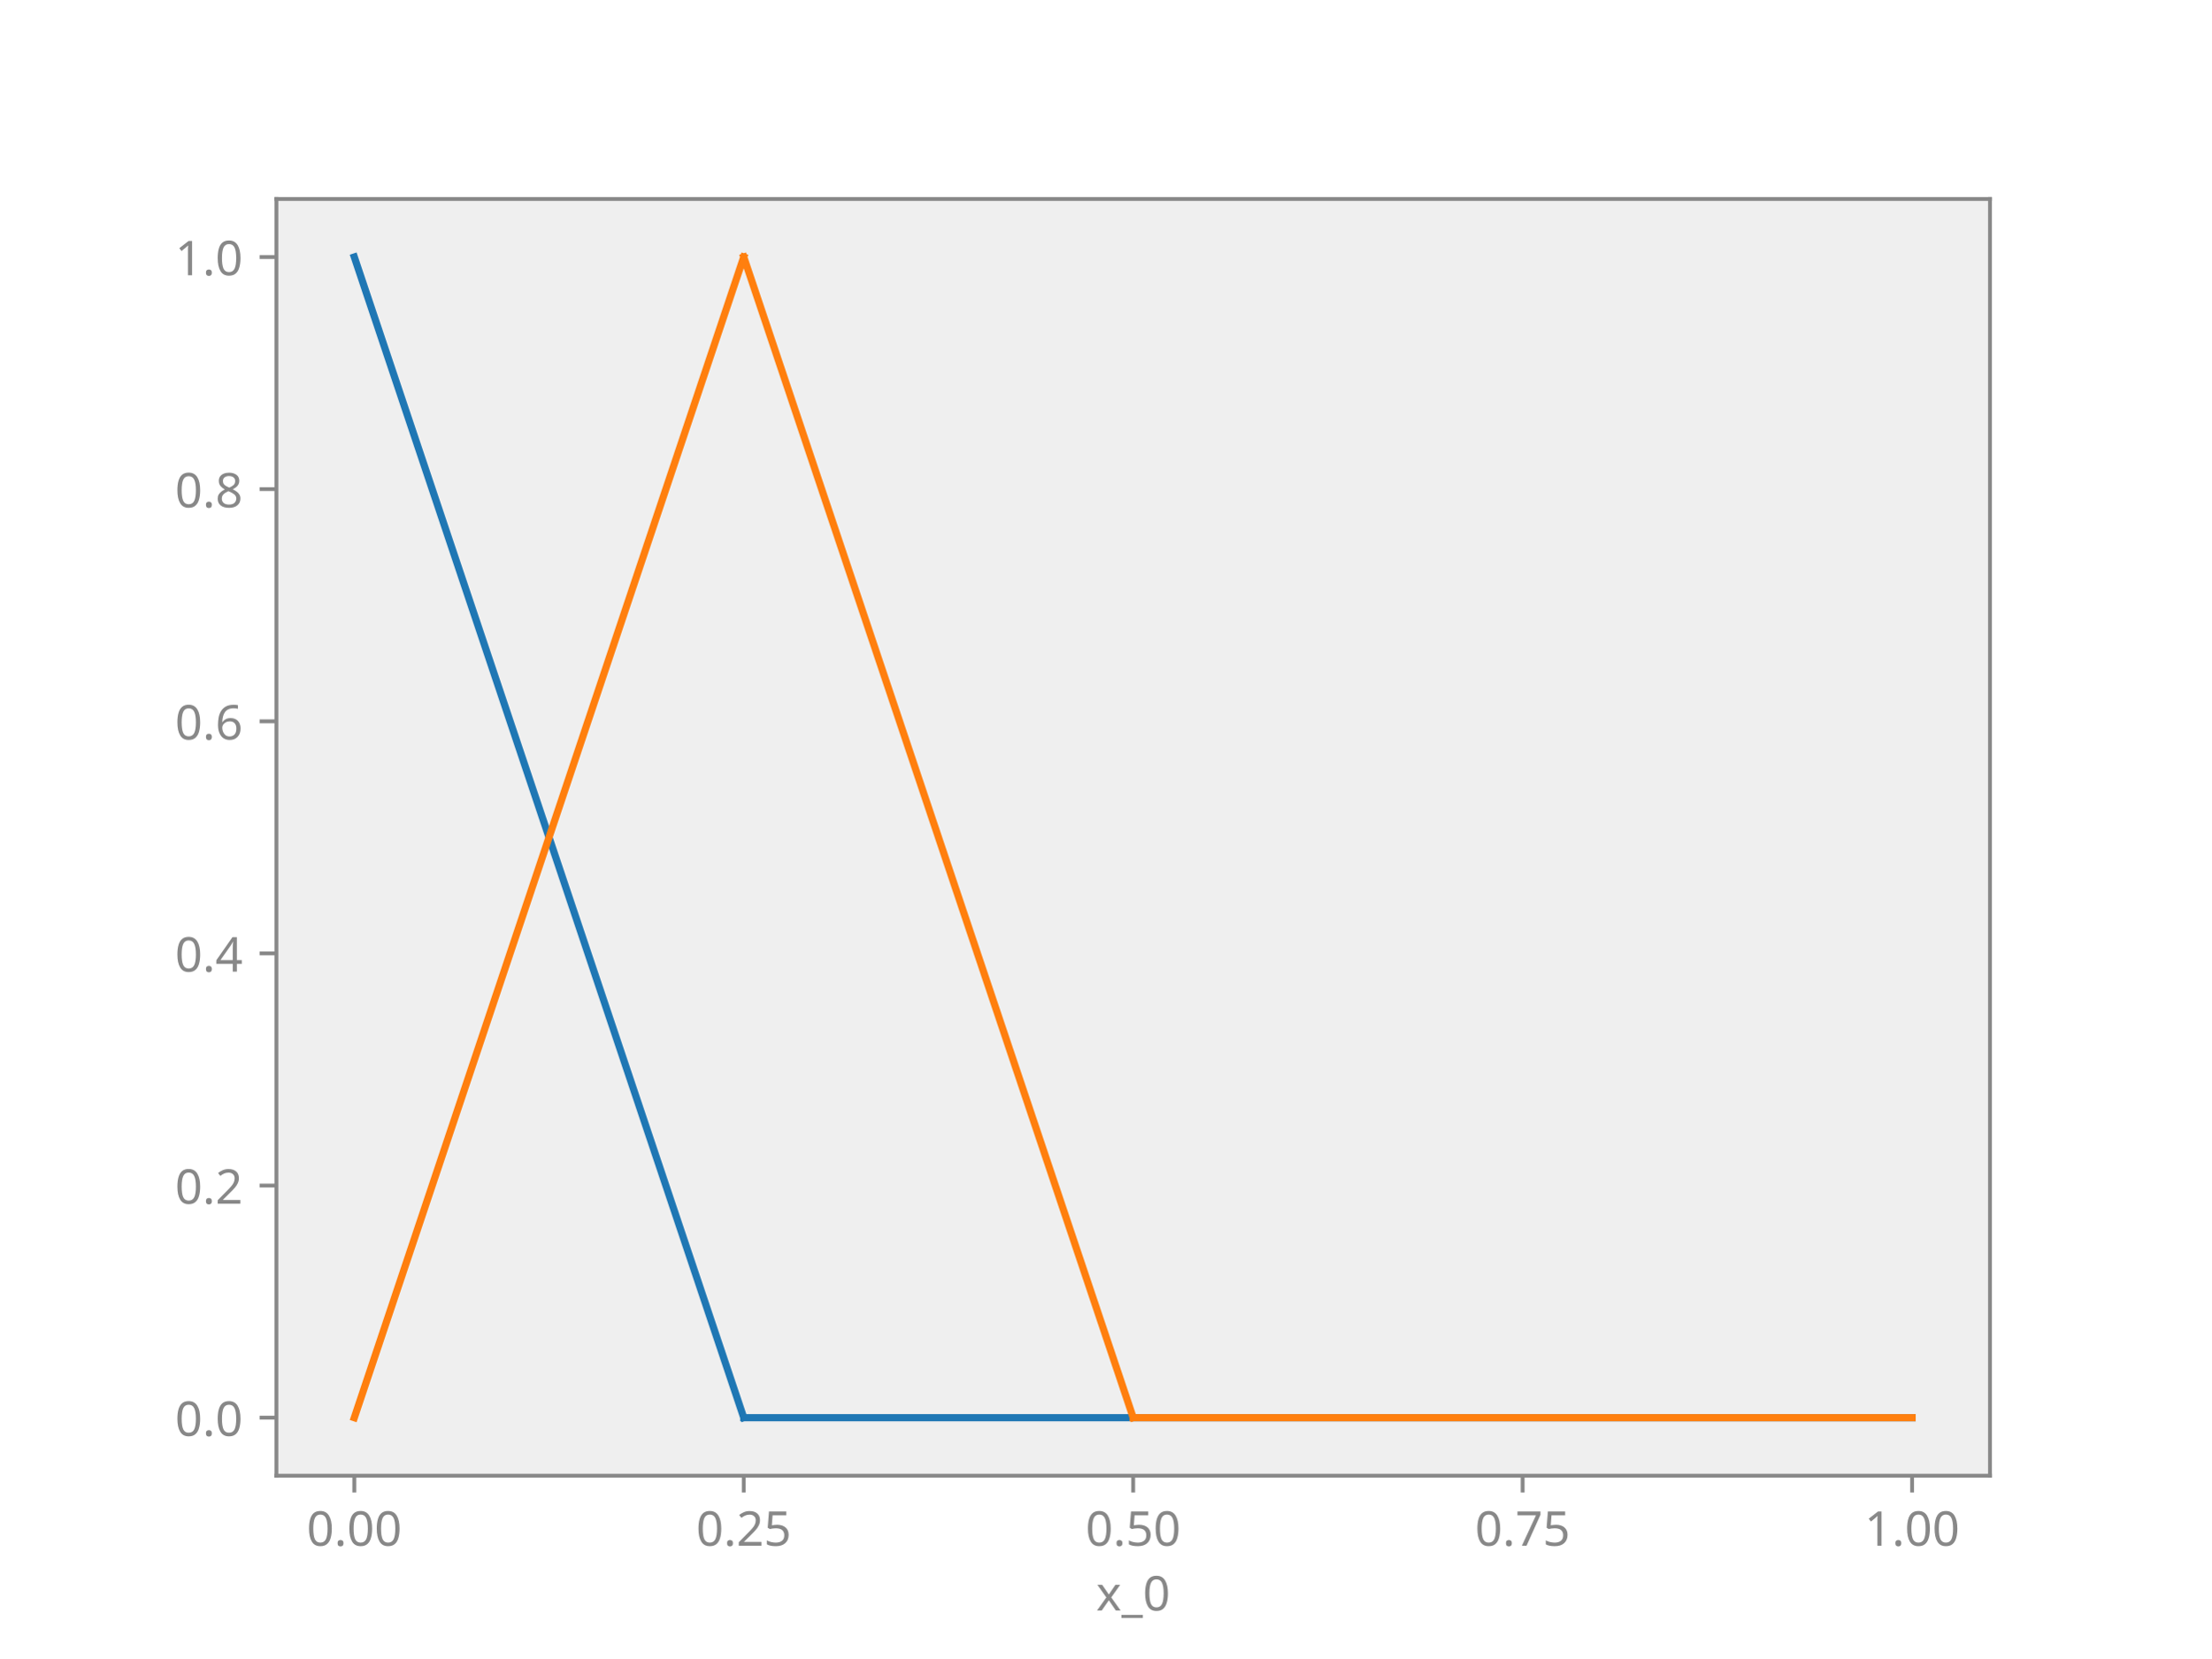
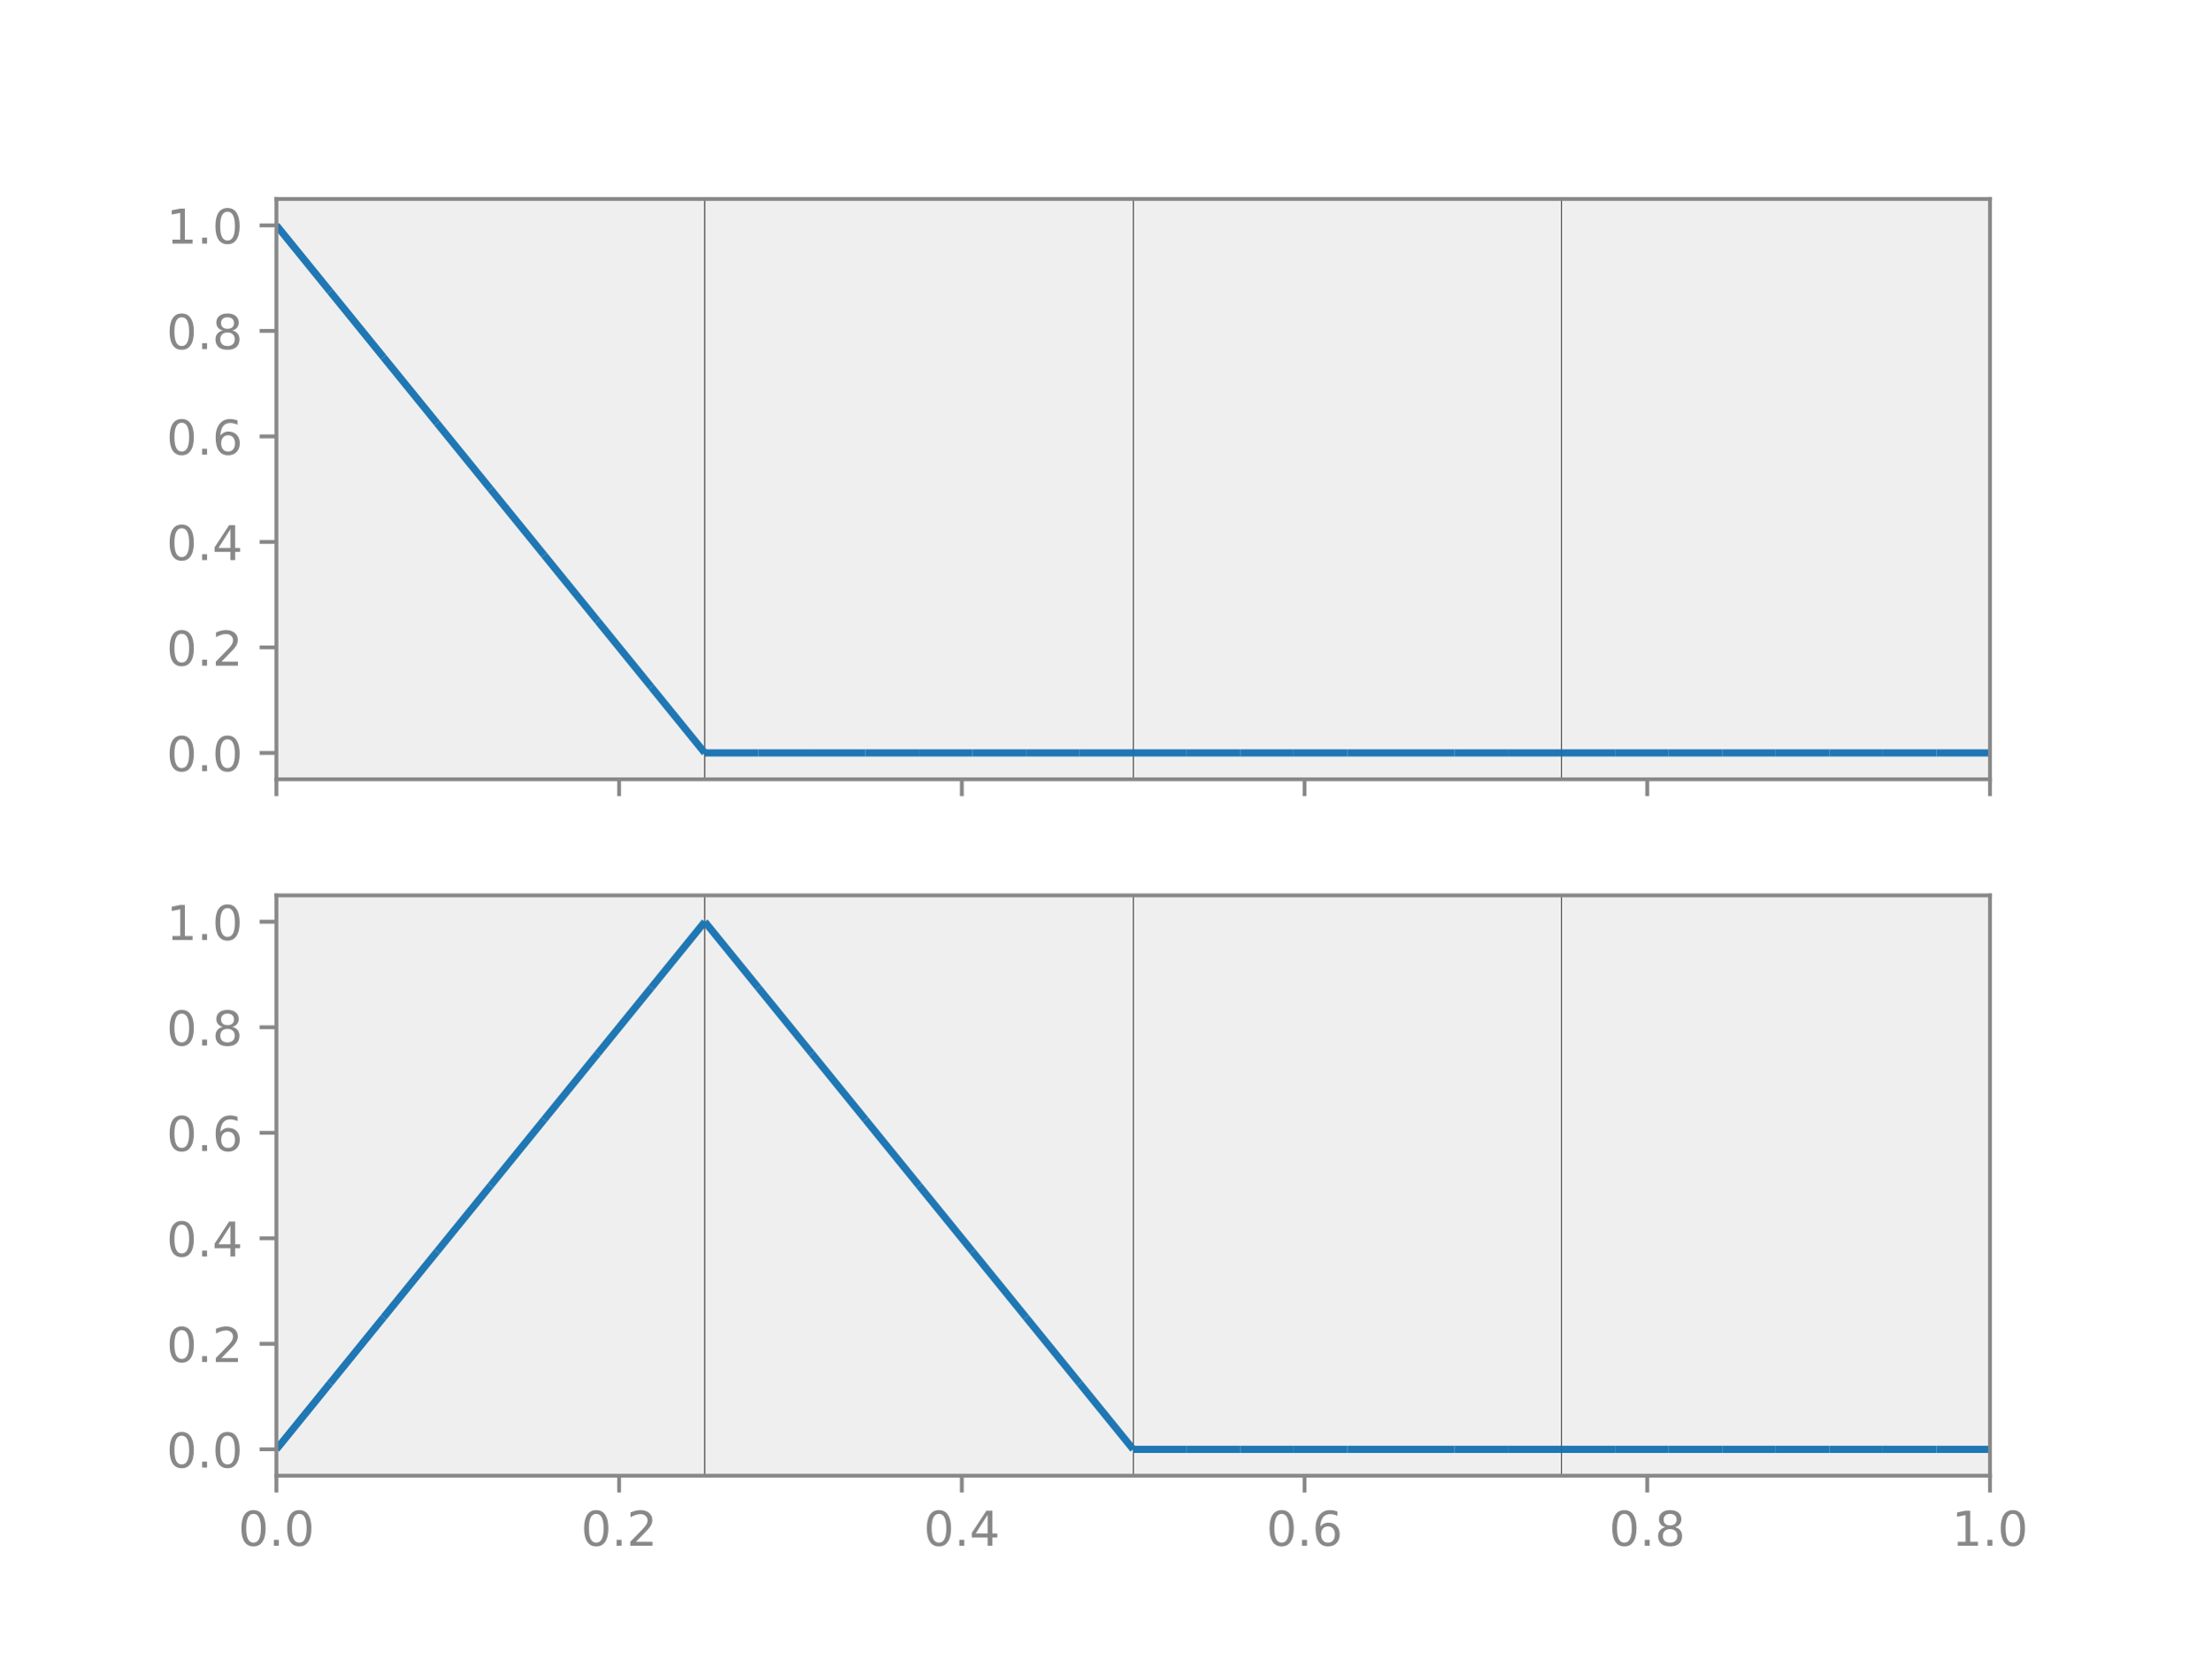
<svg xmlns="http://www.w3.org/2000/svg" xmlns:xlink="http://www.w3.org/1999/xlink" width="460.8pt" height="345.6pt" viewBox="0 0 460.8 345.6" version="1.1">
  <defs>
    <style type="text/css">*{stroke-linejoin: round; stroke-linecap: butt}</style>
  </defs>
  <g id="figure_1">
    <g id="patch_1">
      <path d="M 0 345.6  L 460.8 345.6  L 460.8 0  L 0 0  L 0 345.6  z " style="fill: none" />
    </g>
    <g id="axes_1">
      <g id="patch_2">
-         <path d="M 57.6 307.584  L 414.72 307.584  L 414.72 41.472  L 57.6 41.472  z " style="fill: #888888; fill-opacity: 0.133" />
+         <path d="M 57.6 162.432  L 414.72 162.432  L 414.72 41.472  L 57.6 41.472  z " style="fill: #888888; fill-opacity: 0.133" />
      </g>
      <g id="matplotlib.axis_1">
        <g id="xtick_1">
          <g id="line2d_1">
            <defs>
              <path id="mf1f902f02e" d="M 0 0  L 0 3.5  " style="stroke: #888888; stroke-width: 0.8" />
            </defs>
            <g>
-               <use xlink:href="#mf1f902f02e" x="73.833" y="307.584" style="fill: #888888; stroke: #888888; stroke-width: 0.8" />
-             </g>
-           </g>
-           <g id="text_1">
-             <text style="fill: #888888; font: 10px 'sans-serif'; text-anchor: middle" x="73.833" y="322.182" transform="rotate(-0, 73.83273, 322.1824)">0.00</text>
+               <use xlink:href="#mf1f902f02e" x="57.6" y="162.432" style="fill: #888888; stroke: #888888; stroke-width: 0.8" />
+             </g>
          </g>
        </g>
        <g id="xtick_2">
          <g id="line2d_2">
            <g>
-               <use xlink:href="#mf1f902f02e" x="154.996" y="307.584" style="fill: #888888; stroke: #888888; stroke-width: 0.8" />
-             </g>
-           </g>
-           <g id="text_2">
-             <text style="fill: #888888; font: 10px 'sans-serif'; text-anchor: middle" x="154.996" y="322.182" transform="rotate(-0, 154.9964, 322.1824)">0.25</text>
+               <use xlink:href="#mf1f902f02e" x="129.024" y="162.432" style="fill: #888888; stroke: #888888; stroke-width: 0.8" />
+             </g>
          </g>
        </g>
        <g id="xtick_3">
          <g id="line2d_3">
            <g>
-               <use xlink:href="#mf1f902f02e" x="236.16" y="307.584" style="fill: #888888; stroke: #888888; stroke-width: 0.8" />
-             </g>
-           </g>
-           <g id="text_3">
-             <text style="fill: #888888; font: 10px 'sans-serif'; text-anchor: middle" x="236.16" y="322.182" transform="rotate(-0, 236.16, 322.1824)">0.50</text>
+               <use xlink:href="#mf1f902f02e" x="200.448" y="162.432" style="fill: #888888; stroke: #888888; stroke-width: 0.8" />
+             </g>
          </g>
        </g>
        <g id="xtick_4">
          <g id="line2d_4">
            <g>
-               <use xlink:href="#mf1f902f02e" x="317.324" y="307.584" style="fill: #888888; stroke: #888888; stroke-width: 0.8" />
-             </g>
-           </g>
-           <g id="text_4">
-             <text style="fill: #888888; font: 10px 'sans-serif'; text-anchor: middle" x="317.324" y="322.182" transform="rotate(-0, 317.3236, 322.1824)">0.75</text>
+               <use xlink:href="#mf1f902f02e" x="271.872" y="162.432" style="fill: #888888; stroke: #888888; stroke-width: 0.8" />
+             </g>
          </g>
        </g>
        <g id="xtick_5">
          <g id="line2d_5">
            <g>
-               <use xlink:href="#mf1f902f02e" x="398.487" y="307.584" style="fill: #888888; stroke: #888888; stroke-width: 0.8" />
-             </g>
-           </g>
-           <g id="text_5">
-             <text style="fill: #888888; font: 10px 'sans-serif'; text-anchor: middle" x="398.487" y="322.182" transform="rotate(-0, 398.4873, 322.1824)">1.00</text>
-           </g>
-         </g>
-         <g id="text_6">
-           <text style="fill: #888888; font: 10px 'sans-serif'; text-anchor: middle" x="236.16" y="335.684" transform="rotate(-0, 236.16, 335.684)">x_0</text>
+               <use xlink:href="#mf1f902f02e" x="343.296" y="162.432" style="fill: #888888; stroke: #888888; stroke-width: 0.8" />
+             </g>
+           </g>
+         </g>
+         <g id="xtick_6">
+           <g id="line2d_6">
+             <g>
+               <use xlink:href="#mf1f902f02e" x="414.72" y="162.432" style="fill: #888888; stroke: #888888; stroke-width: 0.8" />
+             </g>
+           </g>
        </g>
      </g>
      <g id="matplotlib.axis_2">
        <g id="ytick_1">
-           <g id="line2d_6">
+           <g id="line2d_7">
            <defs>
              <path id="m9b85410f47" d="M 0 0  L -3.5 0  " style="stroke: #888888; stroke-width: 0.8" />
            </defs>
            <g>
-               <use xlink:href="#m9b85410f47" x="57.6" y="295.488" style="fill: #888888; stroke: #888888; stroke-width: 0.8" />
-             </g>
-           </g>
-           <g id="text_7">
-             <text style="fill: #888888; font: 10px 'sans-serif'; text-anchor: end" x="50.6" y="299.287" transform="rotate(-0, 50.6, 299.2872)">0.0</text>
+               <use xlink:href="#m9b85410f47" x="57.6" y="156.934" style="fill: #888888; stroke: #888888; stroke-width: 0.8" />
+             </g>
+           </g>
+           <g id="text_1">
+             <text style="fill: #888888; font: 10px 'DejaVu Sans', 'Bitstream Vera Sans', 'Computer Modern Sans Serif', 'Lucida Grande', 'Verdana', 'Geneva', 'Lucid', 'Arial', 'Helvetica', 'Avant Garde', sans-serif; text-anchor: end" x="50.6" y="160.733" transform="rotate(-0 50.6 160.733)">0.0</text>
          </g>
        </g>
        <g id="ytick_2">
-           <g id="line2d_7">
-             <g>
-               <use xlink:href="#m9b85410f47" x="57.6" y="247.104" style="fill: #888888; stroke: #888888; stroke-width: 0.8" />
-             </g>
-           </g>
-           <g id="text_8">
-             <text style="fill: #888888; font: 10px 'sans-serif'; text-anchor: end" x="50.6" y="250.903" transform="rotate(-0, 50.6, 250.9032)">0.2</text>
+           <g id="line2d_8">
+             <g>
+               <use xlink:href="#m9b85410f47" x="57.6" y="134.941" style="fill: #888888; stroke: #888888; stroke-width: 0.8" />
+             </g>
+           </g>
+           <g id="text_2">
+             <text style="fill: #888888; font: 10px 'DejaVu Sans', 'Bitstream Vera Sans', 'Computer Modern Sans Serif', 'Lucida Grande', 'Verdana', 'Geneva', 'Lucid', 'Arial', 'Helvetica', 'Avant Garde', sans-serif; text-anchor: end" x="50.6" y="138.74" transform="rotate(-0 50.6 138.7403)">0.2</text>
          </g>
        </g>
        <g id="ytick_3">
-           <g id="line2d_8">
-             <g>
-               <use xlink:href="#m9b85410f47" x="57.6" y="198.72" style="fill: #888888; stroke: #888888; stroke-width: 0.8" />
-             </g>
-           </g>
-           <g id="text_9">
-             <text style="fill: #888888; font: 10px 'sans-serif'; text-anchor: end" x="50.6" y="202.519" transform="rotate(-0, 50.6, 202.5192)">0.4</text>
+           <g id="line2d_9">
+             <g>
+               <use xlink:href="#m9b85410f47" x="57.6" y="112.948" style="fill: #888888; stroke: #888888; stroke-width: 0.8" />
+             </g>
+           </g>
+           <g id="text_3">
+             <text style="fill: #888888; font: 10px 'DejaVu Sans', 'Bitstream Vera Sans', 'Computer Modern Sans Serif', 'Lucida Grande', 'Verdana', 'Geneva', 'Lucid', 'Arial', 'Helvetica', 'Avant Garde', sans-serif; text-anchor: end" x="50.6" y="116.748" transform="rotate(-0 50.6 116.7476)">0.4</text>
          </g>
        </g>
        <g id="ytick_4">
-           <g id="line2d_9">
-             <g>
-               <use xlink:href="#m9b85410f47" x="57.6" y="150.336" style="fill: #888888; stroke: #888888; stroke-width: 0.8" />
-             </g>
-           </g>
-           <g id="text_10">
-             <text style="fill: #888888; font: 10px 'sans-serif'; text-anchor: end" x="50.6" y="154.135" transform="rotate(-0, 50.6, 154.1352)">0.6</text>
+           <g id="line2d_10">
+             <g>
+               <use xlink:href="#m9b85410f47" x="57.6" y="90.956" style="fill: #888888; stroke: #888888; stroke-width: 0.8" />
+             </g>
+           </g>
+           <g id="text_4">
+             <text style="fill: #888888; font: 10px 'DejaVu Sans', 'Bitstream Vera Sans', 'Computer Modern Sans Serif', 'Lucida Grande', 'Verdana', 'Geneva', 'Lucid', 'Arial', 'Helvetica', 'Avant Garde', sans-serif; text-anchor: end" x="50.6" y="94.755" transform="rotate(-0 50.6 94.75486)">0.6</text>
          </g>
        </g>
        <g id="ytick_5">
-           <g id="line2d_10">
-             <g>
-               <use xlink:href="#m9b85410f47" x="57.6" y="101.952" style="fill: #888888; stroke: #888888; stroke-width: 0.8" />
-             </g>
-           </g>
-           <g id="text_11">
-             <text style="fill: #888888; font: 10px 'sans-serif'; text-anchor: end" x="50.6" y="105.751" transform="rotate(-0, 50.6, 105.7512)">0.8</text>
+           <g id="line2d_11">
+             <g>
+               <use xlink:href="#m9b85410f47" x="57.6" y="68.963" style="fill: #888888; stroke: #888888; stroke-width: 0.8" />
+             </g>
+           </g>
+           <g id="text_5">
+             <text style="fill: #888888; font: 10px 'DejaVu Sans', 'Bitstream Vera Sans', 'Computer Modern Sans Serif', 'Lucida Grande', 'Verdana', 'Geneva', 'Lucid', 'Arial', 'Helvetica', 'Avant Garde', sans-serif; text-anchor: end" x="50.6" y="72.762" transform="rotate(-0 50.6 72.76213)">0.8</text>
          </g>
        </g>
        <g id="ytick_6">
-           <g id="line2d_11">
-             <g>
-               <use xlink:href="#m9b85410f47" x="57.6" y="53.568" style="fill: #888888; stroke: #888888; stroke-width: 0.8" />
-             </g>
-           </g>
-           <g id="text_12">
-             <text style="fill: #888888; font: 10px 'sans-serif'; text-anchor: end" x="50.6" y="57.367" transform="rotate(-0, 50.6, 57.36722)">1.0</text>
-           </g>
-         </g>
-       </g>
-       <g id="line2d_12">
-         <path d="M 73.833 53.568  L 76.451 61.372  M 76.451 61.372  L 79.069 69.176  M 79.069 69.176  L 81.687 76.98  M 81.687 76.98  L 84.305 84.783  M 84.305 84.783  L 86.924 92.587  M 86.924 92.587  L 89.542 100.391  M 89.542 100.391  L 92.16 108.195  M 92.16 108.195  L 94.778 115.999  M 94.778 115.999  L 97.396 123.803  M 97.396 123.803  L 100.015 131.607  M 100.015 131.607  L 102.633 139.411  M 102.633 139.411  L 105.251 147.214  M 105.251 147.214  L 107.869 155.018  M 107.869 155.018  L 110.487 162.822  M 110.487 162.822  L 113.105 170.626  M 113.105 170.626  L 115.724 178.43  M 115.724 178.43  L 118.342 186.234  M 118.342 186.234  L 120.96 194.038  M 120.96 194.038  L 123.578 201.842  M 123.578 201.842  L 126.196 209.645  M 126.196 209.645  L 128.815 217.449  M 128.815 217.449  L 131.433 225.253  M 131.433 225.253  L 134.051 233.057  M 134.051 233.057  L 136.669 240.861  M 136.669 240.861  L 139.287 248.665  M 139.287 248.665  L 141.905 256.469  M 141.905 256.469  L 144.524 264.273  M 144.524 264.273  L 147.142 272.076  M 147.142 272.076  L 149.76 279.88  M 149.76 279.88  L 152.378 287.684  M 152.378 287.684  L 154.996 295.488  M 154.996 295.488  L 157.615 295.488  M 157.615 295.488  L 160.233 295.488  M 160.233 295.488  L 162.851 295.488  M 162.851 295.488  L 165.469 295.488  M 165.469 295.488  L 168.087 295.488  M 168.087 295.488  L 170.705 295.488  M 170.705 295.488  L 173.324 295.488  M 173.324 295.488  L 175.942 295.488  M 175.942 295.488  L 178.56 295.488  M 178.56 295.488  L 181.178 295.488  M 181.178 295.488  L 183.796 295.488  M 183.796 295.488  L 186.415 295.488  M 186.415 295.488  L 189.033 295.488  M 189.033 295.488  L 191.651 295.488  M 191.651 295.488  L 194.269 295.488  M 194.269 295.488  L 196.887 295.488  M 196.887 295.488  L 199.505 295.488  M 199.505 295.488  L 202.124 295.488  M 202.124 295.488  L 204.742 295.488  M 204.742 295.488  L 207.36 295.488  M 207.36 295.488  L 209.978 295.488  M 209.978 295.488  L 212.596 295.488  M 212.596 295.488  L 215.215 295.488  M 215.215 295.488  L 217.833 295.488  M 217.833 295.488  L 220.451 295.488  M 220.451 295.488  L 223.069 295.488  M 223.069 295.488  L 225.687 295.488  M 225.687 295.488  L 228.305 295.488  M 228.305 295.488  L 230.924 295.488  M 230.924 295.488  L 233.542 295.488  M 233.542 295.488  L 236.16 295.488  M 236.16 295.488  L 238.778 295.488  M 238.778 295.488  L 241.396 295.488  M 241.396 295.488  L 244.015 295.488  M 244.015 295.488  L 246.633 295.488  M 246.633 295.488  L 249.251 295.488  M 249.251 295.488  L 251.869 295.488  M 251.869 295.488  L 254.487 295.488  M 254.487 295.488  L 257.105 295.488  M 257.105 295.488  L 259.724 295.488  M 259.724 295.488  L 262.342 295.488  M 262.342 295.488  L 264.96 295.488  M 264.96 295.488  L 267.578 295.488  M 267.578 295.488  L 270.196 295.488  M 270.196 295.488  L 272.815 295.488  M 272.815 295.488  L 275.433 295.488  M 275.433 295.488  L 278.051 295.488  M 278.051 295.488  L 280.669 295.488  M 280.669 295.488  L 283.287 295.488  M 283.287 295.488  L 285.905 295.488  M 285.905 295.488  L 288.524 295.488  M 288.524 295.488  L 291.142 295.488  M 291.142 295.488  L 293.76 295.488  M 293.76 295.488  L 296.378 295.488  M 296.378 295.488  L 298.996 295.488  M 298.996 295.488  L 301.615 295.488  M 301.615 295.488  L 304.233 295.488  M 304.233 295.488  L 306.851 295.488  M 306.851 295.488  L 309.469 295.488  M 309.469 295.488  L 312.087 295.488  M 312.087 295.488  L 314.705 295.488  M 314.705 295.488  L 317.324 295.488  M 317.324 295.488  L 319.942 295.488  M 319.942 295.488  L 322.56 295.488  M 322.56 295.488  L 325.178 295.488  M 325.178 295.488  L 327.796 295.488  M 327.796 295.488  L 330.415 295.488  M 330.415 295.488  L 333.033 295.488  M 333.033 295.488  L 335.651 295.488  M 335.651 295.488  L 338.269 295.488  M 338.269 295.488  L 340.887 295.488  M 340.887 295.488  L 343.505 295.488  M 343.505 295.488  L 346.124 295.488  M 346.124 295.488  L 348.742 295.488  M 348.742 295.488  L 351.36 295.488  M 351.36 295.488  L 353.978 295.488  M 353.978 295.488  L 356.596 295.488  M 356.596 295.488  L 359.215 295.488  M 359.215 295.488  L 361.833 295.488  M 361.833 295.488  L 364.451 295.488  M 364.451 295.488  L 367.069 295.488  M 367.069 295.488  L 369.687 295.488  M 369.687 295.488  L 372.305 295.488  M 372.305 295.488  L 374.924 295.488  M 374.924 295.488  L 377.542 295.488  M 377.542 295.488  L 380.16 295.488  M 380.16 295.488  L 382.778 295.488  M 382.778 295.488  L 385.396 295.488  M 385.396 295.488  L 388.015 295.488  M 388.015 295.488  L 390.633 295.488  M 390.633 295.488  L 393.251 295.488  M 393.251 295.488  L 395.869 295.488  M 395.869 295.488  L 398.487 295.488  L 398.487 295.488  " clip-path="url(#pf505eaf84c)" style="fill: none; stroke: #1f77b4; stroke-width: 1.5; stroke-linecap: square" />
+           <g id="line2d_12">
+             <g>
+               <use xlink:href="#m9b85410f47" x="57.6" y="46.97" style="fill: #888888; stroke: #888888; stroke-width: 0.8" />
+             </g>
+           </g>
+           <g id="text_6">
+             <text style="fill: #888888; font: 10px 'DejaVu Sans', 'Bitstream Vera Sans', 'Computer Modern Sans Serif', 'Lucida Grande', 'Verdana', 'Geneva', 'Lucid', 'Arial', 'Helvetica', 'Avant Garde', sans-serif; text-anchor: end" x="50.6" y="50.769" transform="rotate(-0 50.6 50.7694)">1.0</text>
+           </g>
+         </g>
      </g>
      <g id="line2d_13">
-         <path d="M 73.833 295.488  L 76.451 287.684  M 76.451 287.684  L 79.069 279.88  M 79.069 279.88  L 81.687 272.076  M 81.687 272.076  L 84.305 264.273  M 84.305 264.273  L 86.924 256.469  M 86.924 256.469  L 89.542 248.665  M 89.542 248.665  L 92.16 240.861  M 92.16 240.861  L 94.778 233.057  M 94.778 233.057  L 97.396 225.253  M 97.396 225.253  L 100.015 217.449  M 100.015 217.449  L 102.633 209.645  M 102.633 209.645  L 105.251 201.842  M 105.251 201.842  L 107.869 194.038  M 107.869 194.038  L 110.487 186.234  M 110.487 186.234  L 113.105 178.43  M 113.105 178.43  L 115.724 170.626  M 115.724 170.626  L 118.342 162.822  M 118.342 162.822  L 120.96 155.018  M 120.96 155.018  L 123.578 147.214  M 123.578 147.214  L 126.196 139.411  M 126.196 139.411  L 128.815 131.607  M 128.815 131.607  L 131.433 123.803  M 131.433 123.803  L 134.051 115.999  M 134.051 115.999  L 136.669 108.195  M 136.669 108.195  L 139.287 100.391  M 139.287 100.391  L 141.905 92.587  M 141.905 92.587  L 144.524 84.783  M 144.524 84.783  L 147.142 76.98  M 147.142 76.98  L 149.76 69.176  M 149.76 69.176  L 152.378 61.372  M 152.378 61.372  L 154.996 53.568  M 154.996 53.568  L 157.615 61.372  M 157.615 61.372  L 160.233 69.176  M 160.233 69.176  L 162.851 76.98  M 162.851 76.98  L 165.469 84.783  M 165.469 84.783  L 168.087 92.587  M 168.087 92.587  L 170.705 100.391  M 170.705 100.391  L 173.324 108.195  M 173.324 108.195  L 175.942 115.999  M 175.942 115.999  L 178.56 123.803  M 178.56 123.803  L 181.178 131.607  M 181.178 131.607  L 183.796 139.411  M 183.796 139.411  L 186.415 147.214  M 186.415 147.214  L 189.033 155.018  M 189.033 155.018  L 191.651 162.822  M 191.651 162.822  L 194.269 170.626  M 194.269 170.626  L 196.887 178.43  M 196.887 178.43  L 199.505 186.234  M 199.505 186.234  L 202.124 194.038  M 202.124 194.038  L 204.742 201.842  M 204.742 201.842  L 207.36 209.645  M 207.36 209.645  L 209.978 217.449  M 209.978 217.449  L 212.596 225.253  M 212.596 225.253  L 215.215 233.057  M 215.215 233.057  L 217.833 240.861  M 217.833 240.861  L 220.451 248.665  M 220.451 248.665  L 223.069 256.469  M 223.069 256.469  L 225.687 264.273  M 225.687 264.273  L 228.305 272.076  M 228.305 272.076  L 230.924 279.88  M 230.924 279.88  L 233.542 287.684  M 233.542 287.684  L 236.16 295.488  M 236.16 295.488  L 238.778 295.488  M 238.778 295.488  L 241.396 295.488  M 241.396 295.488  L 244.015 295.488  M 244.015 295.488  L 246.633 295.488  M 246.633 295.488  L 249.251 295.488  M 249.251 295.488  L 251.869 295.488  M 251.869 295.488  L 254.487 295.488  M 254.487 295.488  L 257.105 295.488  M 257.105 295.488  L 259.724 295.488  M 259.724 295.488  L 262.342 295.488  M 262.342 295.488  L 264.96 295.488  M 264.96 295.488  L 267.578 295.488  M 267.578 295.488  L 270.196 295.488  M 270.196 295.488  L 272.815 295.488  M 272.815 295.488  L 275.433 295.488  M 275.433 295.488  L 278.051 295.488  M 278.051 295.488  L 280.669 295.488  M 280.669 295.488  L 283.287 295.488  M 283.287 295.488  L 285.905 295.488  M 285.905 295.488  L 288.524 295.488  M 288.524 295.488  L 291.142 295.488  M 291.142 295.488  L 293.76 295.488  M 293.76 295.488  L 296.378 295.488  M 296.378 295.488  L 298.996 295.488  M 298.996 295.488  L 301.615 295.488  M 301.615 295.488  L 304.233 295.488  M 304.233 295.488  L 306.851 295.488  M 306.851 295.488  L 309.469 295.488  M 309.469 295.488  L 312.087 295.488  M 312.087 295.488  L 314.705 295.488  M 314.705 295.488  L 317.324 295.488  M 317.324 295.488  L 319.942 295.488  M 319.942 295.488  L 322.56 295.488  M 322.56 295.488  L 325.178 295.488  M 325.178 295.488  L 327.796 295.488  M 327.796 295.488  L 330.415 295.488  M 330.415 295.488  L 333.033 295.488  M 333.033 295.488  L 335.651 295.488  M 335.651 295.488  L 338.269 295.488  M 338.269 295.488  L 340.887 295.488  M 340.887 295.488  L 343.505 295.488  M 343.505 295.488  L 346.124 295.488  M 346.124 295.488  L 348.742 295.488  M 348.742 295.488  L 351.36 295.488  M 351.36 295.488  L 353.978 295.488  M 353.978 295.488  L 356.596 295.488  M 356.596 295.488  L 359.215 295.488  M 359.215 295.488  L 361.833 295.488  M 361.833 295.488  L 364.451 295.488  M 364.451 295.488  L 367.069 295.488  M 367.069 295.488  L 369.687 295.488  M 369.687 295.488  L 372.305 295.488  M 372.305 295.488  L 374.924 295.488  M 374.924 295.488  L 377.542 295.488  M 377.542 295.488  L 380.16 295.488  M 380.16 295.488  L 382.778 295.488  M 382.778 295.488  L 385.396 295.488  M 385.396 295.488  L 388.015 295.488  M 388.015 295.488  L 390.633 295.488  M 390.633 295.488  L 393.251 295.488  M 393.251 295.488  L 395.869 295.488  M 395.869 295.488  L 398.487 295.488  L 398.487 295.488  " clip-path="url(#pf505eaf84c)" style="fill: none; stroke: #ff7f0e; stroke-width: 1.5; stroke-linecap: square" />
+         <path d="M 57.6 162.432  L 57.6 41.472  " clip-path="url(#p6c00130916)" style="fill: none; stroke: #000000; stroke-width: 0.1; stroke-linecap: square" />
+       </g>
+       <g id="line2d_14">
+         <path d="M 146.88 162.432  L 146.88 41.472  " clip-path="url(#p6c00130916)" style="fill: none; stroke: #000000; stroke-width: 0.1; stroke-linecap: square" />
+       </g>
+       <g id="line2d_15">
+         <path d="M 146.88 162.432  L 146.88 41.472  " clip-path="url(#p6c00130916)" style="fill: none; stroke: #000000; stroke-width: 0.1; stroke-linecap: square" />
+       </g>
+       <g id="line2d_16">
+         <path d="M 236.16 162.432  L 236.16 41.472  " clip-path="url(#p6c00130916)" style="fill: none; stroke: #000000; stroke-width: 0.1; stroke-linecap: square" />
+       </g>
+       <g id="line2d_17">
+         <path d="M 236.16 162.432  L 236.16 41.472  " clip-path="url(#p6c00130916)" style="fill: none; stroke: #000000; stroke-width: 0.1; stroke-linecap: square" />
+       </g>
+       <g id="line2d_18">
+         <path d="M 325.44 162.432  L 325.44 41.472  " clip-path="url(#p6c00130916)" style="fill: none; stroke: #000000; stroke-width: 0.1; stroke-linecap: square" />
+       </g>
+       <g id="line2d_19">
+         <path d="M 325.44 162.432  L 325.44 41.472  " clip-path="url(#p6c00130916)" style="fill: none; stroke: #000000; stroke-width: 0.1; stroke-linecap: square" />
+       </g>
+       <g id="line2d_20">
+         <path d="M 414.72 162.432  L 414.72 41.472  " clip-path="url(#p6c00130916)" style="fill: none; stroke: #000000; stroke-width: 0.1; stroke-linecap: square" />
+       </g>
+       <g id="LineCollection_1">
+         <path d="M 57.6 46.97  L 68.76 60.716  " clip-path="url(#p6c00130916)" style="fill: none; stroke: #1f77b4; stroke-width: 1.5" />
+         <path d="M 68.76 60.716  L 79.92 74.461  " clip-path="url(#p6c00130916)" style="fill: none; stroke: #1f77b4; stroke-width: 1.5" />
+         <path d="M 79.92 74.461  L 91.08 88.207  " clip-path="url(#p6c00130916)" style="fill: none; stroke: #1f77b4; stroke-width: 1.5" />
+         <path d="M 91.08 88.207  L 102.24 101.952  " clip-path="url(#p6c00130916)" style="fill: none; stroke: #1f77b4; stroke-width: 1.5" />
+         <path d="M 102.24 101.952  L 113.4 115.697  " clip-path="url(#p6c00130916)" style="fill: none; stroke: #1f77b4; stroke-width: 1.5" />
+         <path d="M 113.4 115.697  L 124.56 129.443  " clip-path="url(#p6c00130916)" style="fill: none; stroke: #1f77b4; stroke-width: 1.5" />
+         <path d="M 124.56 129.443  L 135.72 143.188  " clip-path="url(#p6c00130916)" style="fill: none; stroke: #1f77b4; stroke-width: 1.5" />
+         <path d="M 135.72 143.188  L 146.88 156.934  " clip-path="url(#p6c00130916)" style="fill: none; stroke: #1f77b4; stroke-width: 1.5" />
+         <path d="M 146.88 156.934  L 158.04 156.934  " clip-path="url(#p6c00130916)" style="fill: none; stroke: #1f77b4; stroke-width: 1.5" />
+         <path d="M 158.04 156.934  L 169.2 156.934  " clip-path="url(#p6c00130916)" style="fill: none; stroke: #1f77b4; stroke-width: 1.5" />
+         <path d="M 169.2 156.934  L 180.36 156.934  " clip-path="url(#p6c00130916)" style="fill: none; stroke: #1f77b4; stroke-width: 1.5" />
+         <path d="M 180.36 156.934  L 191.52 156.934  " clip-path="url(#p6c00130916)" style="fill: none; stroke: #1f77b4; stroke-width: 1.5" />
+         <path d="M 191.52 156.934  L 202.68 156.934  " clip-path="url(#p6c00130916)" style="fill: none; stroke: #1f77b4; stroke-width: 1.5" />
+         <path d="M 202.68 156.934  L 213.84 156.934  " clip-path="url(#p6c00130916)" style="fill: none; stroke: #1f77b4; stroke-width: 1.5" />
+         <path d="M 213.84 156.934  L 225 156.934  " clip-path="url(#p6c00130916)" style="fill: none; stroke: #1f77b4; stroke-width: 1.5" />
+         <path d="M 225 156.934  L 236.16 156.934  " clip-path="url(#p6c00130916)" style="fill: none; stroke: #1f77b4; stroke-width: 1.5" />
+         <path d="M 236.16 156.934  L 247.32 156.934  " clip-path="url(#p6c00130916)" style="fill: none; stroke: #1f77b4; stroke-width: 1.5" />
+         <path d="M 247.32 156.934  L 258.48 156.934  " clip-path="url(#p6c00130916)" style="fill: none; stroke: #1f77b4; stroke-width: 1.5" />
+         <path d="M 258.48 156.934  L 269.64 156.934  " clip-path="url(#p6c00130916)" style="fill: none; stroke: #1f77b4; stroke-width: 1.5" />
+         <path d="M 269.64 156.934  L 280.8 156.934  " clip-path="url(#p6c00130916)" style="fill: none; stroke: #1f77b4; stroke-width: 1.5" />
+         <path d="M 280.8 156.934  L 291.96 156.934  " clip-path="url(#p6c00130916)" style="fill: none; stroke: #1f77b4; stroke-width: 1.5" />
+         <path d="M 291.96 156.934  L 303.12 156.934  " clip-path="url(#p6c00130916)" style="fill: none; stroke: #1f77b4; stroke-width: 1.5" />
+         <path d="M 303.12 156.934  L 314.28 156.934  " clip-path="url(#p6c00130916)" style="fill: none; stroke: #1f77b4; stroke-width: 1.5" />
+         <path d="M 314.28 156.934  L 325.44 156.934  " clip-path="url(#p6c00130916)" style="fill: none; stroke: #1f77b4; stroke-width: 1.5" />
+         <path d="M 325.44 156.934  L 336.6 156.934  " clip-path="url(#p6c00130916)" style="fill: none; stroke: #1f77b4; stroke-width: 1.5" />
+         <path d="M 336.6 156.934  L 347.76 156.934  " clip-path="url(#p6c00130916)" style="fill: none; stroke: #1f77b4; stroke-width: 1.5" />
+         <path d="M 347.76 156.934  L 358.92 156.934  " clip-path="url(#p6c00130916)" style="fill: none; stroke: #1f77b4; stroke-width: 1.5" />
+         <path d="M 358.92 156.934  L 370.08 156.934  " clip-path="url(#p6c00130916)" style="fill: none; stroke: #1f77b4; stroke-width: 1.5" />
+         <path d="M 370.08 156.934  L 381.24 156.934  " clip-path="url(#p6c00130916)" style="fill: none; stroke: #1f77b4; stroke-width: 1.5" />
+         <path d="M 381.24 156.934  L 392.4 156.934  " clip-path="url(#p6c00130916)" style="fill: none; stroke: #1f77b4; stroke-width: 1.5" />
+         <path d="M 392.4 156.934  L 403.56 156.934  " clip-path="url(#p6c00130916)" style="fill: none; stroke: #1f77b4; stroke-width: 1.5" />
+         <path d="M 403.56 156.934  L 414.72 156.934  " clip-path="url(#p6c00130916)" style="fill: none; stroke: #1f77b4; stroke-width: 1.5" />
      </g>
      <g id="patch_3">
-         <path d="M 57.6 307.584  L 57.6 41.472  " style="fill: none; stroke: #888888; stroke-width: 0.8; stroke-linejoin: miter; stroke-linecap: square" />
+         <path d="M 57.6 162.432  L 57.6 41.472  " style="fill: none; stroke: #888888; stroke-width: 0.8; stroke-linejoin: miter; stroke-linecap: square" />
      </g>
      <g id="patch_4">
-         <path d="M 414.72 307.584  L 414.72 41.472  " style="fill: none; stroke: #888888; stroke-width: 0.8; stroke-linejoin: miter; stroke-linecap: square" />
+         <path d="M 414.72 162.432  L 414.72 41.472  " style="fill: none; stroke: #888888; stroke-width: 0.8; stroke-linejoin: miter; stroke-linecap: square" />
      </g>
      <g id="patch_5">
-         <path d="M 57.6 307.584  L 414.72 307.584  " style="fill: none; stroke: #888888; stroke-width: 0.8; stroke-linejoin: miter; stroke-linecap: square" />
+         <path d="M 57.6 162.432  L 414.72 162.432  " style="fill: none; stroke: #888888; stroke-width: 0.8; stroke-linejoin: miter; stroke-linecap: square" />
      </g>
      <g id="patch_6">
        <path d="M 57.6 41.472  L 414.72 41.472  " style="fill: none; stroke: #888888; stroke-width: 0.8; stroke-linejoin: miter; stroke-linecap: square" />
+       </g>
+     </g>
+     <g id="axes_2">
+       <g id="patch_7">
+         <path d="M 57.6 307.584  L 414.72 307.584  L 414.72 186.624  L 57.6 186.624  z " style="fill: #888888; fill-opacity: 0.133" />
+       </g>
+       <g id="matplotlib.axis_3">
+         <g id="xtick_7">
+           <g id="line2d_21">
+             <g>
+               <use xlink:href="#mf1f902f02e" x="57.6" y="307.584" style="fill: #888888; stroke: #888888; stroke-width: 0.8" />
+             </g>
+           </g>
+           <g id="text_7">
+             <text style="fill: #888888; font: 10px 'DejaVu Sans', 'Bitstream Vera Sans', 'Computer Modern Sans Serif', 'Lucida Grande', 'Verdana', 'Geneva', 'Lucid', 'Arial', 'Helvetica', 'Avant Garde', sans-serif; text-anchor: middle" x="57.6" y="322.182" transform="rotate(-0 57.6 322.1824)">0.0</text>
+           </g>
+         </g>
+         <g id="xtick_8">
+           <g id="line2d_22">
+             <g>
+               <use xlink:href="#mf1f902f02e" x="129.024" y="307.584" style="fill: #888888; stroke: #888888; stroke-width: 0.8" />
+             </g>
+           </g>
+           <g id="text_8">
+             <text style="fill: #888888; font: 10px 'DejaVu Sans', 'Bitstream Vera Sans', 'Computer Modern Sans Serif', 'Lucida Grande', 'Verdana', 'Geneva', 'Lucid', 'Arial', 'Helvetica', 'Avant Garde', sans-serif; text-anchor: middle" x="129.024" y="322.182" transform="rotate(-0 129.024 322.1824)">0.2</text>
+           </g>
+         </g>
+         <g id="xtick_9">
+           <g id="line2d_23">
+             <g>
+               <use xlink:href="#mf1f902f02e" x="200.448" y="307.584" style="fill: #888888; stroke: #888888; stroke-width: 0.8" />
+             </g>
+           </g>
+           <g id="text_9">
+             <text style="fill: #888888; font: 10px 'DejaVu Sans', 'Bitstream Vera Sans', 'Computer Modern Sans Serif', 'Lucida Grande', 'Verdana', 'Geneva', 'Lucid', 'Arial', 'Helvetica', 'Avant Garde', sans-serif; text-anchor: middle" x="200.448" y="322.182" transform="rotate(-0 200.448 322.1824)">0.4</text>
+           </g>
+         </g>
+         <g id="xtick_10">
+           <g id="line2d_24">
+             <g>
+               <use xlink:href="#mf1f902f02e" x="271.872" y="307.584" style="fill: #888888; stroke: #888888; stroke-width: 0.8" />
+             </g>
+           </g>
+           <g id="text_10">
+             <text style="fill: #888888; font: 10px 'DejaVu Sans', 'Bitstream Vera Sans', 'Computer Modern Sans Serif', 'Lucida Grande', 'Verdana', 'Geneva', 'Lucid', 'Arial', 'Helvetica', 'Avant Garde', sans-serif; text-anchor: middle" x="271.872" y="322.182" transform="rotate(-0 271.872 322.1824)">0.6</text>
+           </g>
+         </g>
+         <g id="xtick_11">
+           <g id="line2d_25">
+             <g>
+               <use xlink:href="#mf1f902f02e" x="343.296" y="307.584" style="fill: #888888; stroke: #888888; stroke-width: 0.8" />
+             </g>
+           </g>
+           <g id="text_11">
+             <text style="fill: #888888; font: 10px 'DejaVu Sans', 'Bitstream Vera Sans', 'Computer Modern Sans Serif', 'Lucida Grande', 'Verdana', 'Geneva', 'Lucid', 'Arial', 'Helvetica', 'Avant Garde', sans-serif; text-anchor: middle" x="343.296" y="322.182" transform="rotate(-0 343.296 322.1824)">0.8</text>
+           </g>
+         </g>
+         <g id="xtick_12">
+           <g id="line2d_26">
+             <g>
+               <use xlink:href="#mf1f902f02e" x="414.72" y="307.584" style="fill: #888888; stroke: #888888; stroke-width: 0.8" />
+             </g>
+           </g>
+           <g id="text_12">
+             <text style="fill: #888888; font: 10px 'DejaVu Sans', 'Bitstream Vera Sans', 'Computer Modern Sans Serif', 'Lucida Grande', 'Verdana', 'Geneva', 'Lucid', 'Arial', 'Helvetica', 'Avant Garde', sans-serif; text-anchor: middle" x="414.72" y="322.182" transform="rotate(-0 414.72 322.1824)">1.0</text>
+           </g>
+         </g>
+       </g>
+       <g id="matplotlib.axis_4">
+         <g id="ytick_7">
+           <g id="line2d_27">
+             <g>
+               <use xlink:href="#m9b85410f47" x="57.6" y="302.086" style="fill: #888888; stroke: #888888; stroke-width: 0.8" />
+             </g>
+           </g>
+           <g id="text_13">
+             <text style="fill: #888888; font: 10px 'DejaVu Sans', 'Bitstream Vera Sans', 'Computer Modern Sans Serif', 'Lucida Grande', 'Verdana', 'Geneva', 'Lucid', 'Arial', 'Helvetica', 'Avant Garde', sans-serif; text-anchor: end" x="50.6" y="305.885" transform="rotate(-0 50.6 305.885)">0.0</text>
+           </g>
+         </g>
+         <g id="ytick_8">
+           <g id="line2d_28">
+             <g>
+               <use xlink:href="#m9b85410f47" x="57.6" y="280.093" style="fill: #888888; stroke: #888888; stroke-width: 0.8" />
+             </g>
+           </g>
+           <g id="text_14">
+             <text style="fill: #888888; font: 10px 'DejaVu Sans', 'Bitstream Vera Sans', 'Computer Modern Sans Serif', 'Lucida Grande', 'Verdana', 'Geneva', 'Lucid', 'Arial', 'Helvetica', 'Avant Garde', sans-serif; text-anchor: end" x="50.6" y="283.892" transform="rotate(-0 50.6 283.8923)">0.2</text>
+           </g>
+         </g>
+         <g id="ytick_9">
+           <g id="line2d_29">
+             <g>
+               <use xlink:href="#m9b85410f47" x="57.6" y="258.1" style="fill: #888888; stroke: #888888; stroke-width: 0.8" />
+             </g>
+           </g>
+           <g id="text_15">
+             <text style="fill: #888888; font: 10px 'DejaVu Sans', 'Bitstream Vera Sans', 'Computer Modern Sans Serif', 'Lucida Grande', 'Verdana', 'Geneva', 'Lucid', 'Arial', 'Helvetica', 'Avant Garde', sans-serif; text-anchor: end" x="50.6" y="261.9" transform="rotate(-0 50.6 261.8996)">0.4</text>
+           </g>
+         </g>
+         <g id="ytick_10">
+           <g id="line2d_30">
+             <g>
+               <use xlink:href="#m9b85410f47" x="57.6" y="236.108" style="fill: #888888; stroke: #888888; stroke-width: 0.8" />
+             </g>
+           </g>
+           <g id="text_16">
+             <text style="fill: #888888; font: 10px 'DejaVu Sans', 'Bitstream Vera Sans', 'Computer Modern Sans Serif', 'Lucida Grande', 'Verdana', 'Geneva', 'Lucid', 'Arial', 'Helvetica', 'Avant Garde', sans-serif; text-anchor: end" x="50.6" y="239.907" transform="rotate(-0 50.6 239.9069)">0.6</text>
+           </g>
+         </g>
+         <g id="ytick_11">
+           <g id="line2d_31">
+             <g>
+               <use xlink:href="#m9b85410f47" x="57.6" y="214.115" style="fill: #888888; stroke: #888888; stroke-width: 0.8" />
+             </g>
+           </g>
+           <g id="text_17">
+             <text style="fill: #888888; font: 10px 'DejaVu Sans', 'Bitstream Vera Sans', 'Computer Modern Sans Serif', 'Lucida Grande', 'Verdana', 'Geneva', 'Lucid', 'Arial', 'Helvetica', 'Avant Garde', sans-serif; text-anchor: end" x="50.6" y="217.914" transform="rotate(-0 50.6 217.9141)">0.8</text>
+           </g>
+         </g>
+         <g id="ytick_12">
+           <g id="line2d_32">
+             <g>
+               <use xlink:href="#m9b85410f47" x="57.6" y="192.122" style="fill: #888888; stroke: #888888; stroke-width: 0.8" />
+             </g>
+           </g>
+           <g id="text_18">
+             <text style="fill: #888888; font: 10px 'DejaVu Sans', 'Bitstream Vera Sans', 'Computer Modern Sans Serif', 'Lucida Grande', 'Verdana', 'Geneva', 'Lucid', 'Arial', 'Helvetica', 'Avant Garde', sans-serif; text-anchor: end" x="50.6" y="195.921" transform="rotate(-0 50.6 195.9214)">1.0</text>
+           </g>
+         </g>
+       </g>
+       <g id="line2d_33">
+         <path d="M 57.6 307.584  L 57.6 186.624  " clip-path="url(#p1e4b4feebf)" style="fill: none; stroke: #000000; stroke-width: 0.1; stroke-linecap: square" />
+       </g>
+       <g id="line2d_34">
+         <path d="M 146.88 307.584  L 146.88 186.624  " clip-path="url(#p1e4b4feebf)" style="fill: none; stroke: #000000; stroke-width: 0.1; stroke-linecap: square" />
+       </g>
+       <g id="line2d_35">
+         <path d="M 146.88 307.584  L 146.88 186.624  " clip-path="url(#p1e4b4feebf)" style="fill: none; stroke: #000000; stroke-width: 0.1; stroke-linecap: square" />
+       </g>
+       <g id="line2d_36">
+         <path d="M 236.16 307.584  L 236.16 186.624  " clip-path="url(#p1e4b4feebf)" style="fill: none; stroke: #000000; stroke-width: 0.1; stroke-linecap: square" />
+       </g>
+       <g id="line2d_37">
+         <path d="M 236.16 307.584  L 236.16 186.624  " clip-path="url(#p1e4b4feebf)" style="fill: none; stroke: #000000; stroke-width: 0.1; stroke-linecap: square" />
+       </g>
+       <g id="line2d_38">
+         <path d="M 325.44 307.584  L 325.44 186.624  " clip-path="url(#p1e4b4feebf)" style="fill: none; stroke: #000000; stroke-width: 0.1; stroke-linecap: square" />
+       </g>
+       <g id="line2d_39">
+         <path d="M 325.44 307.584  L 325.44 186.624  " clip-path="url(#p1e4b4feebf)" style="fill: none; stroke: #000000; stroke-width: 0.1; stroke-linecap: square" />
+       </g>
+       <g id="line2d_40">
+         <path d="M 414.72 307.584  L 414.72 186.624  " clip-path="url(#p1e4b4feebf)" style="fill: none; stroke: #000000; stroke-width: 0.1; stroke-linecap: square" />
+       </g>
+       <g id="LineCollection_2">
+         <path d="M 57.6 302.086  L 68.76 288.34  " clip-path="url(#p1e4b4feebf)" style="fill: none; stroke: #1f77b4; stroke-width: 1.5" />
+         <path d="M 68.76 288.34  L 79.92 274.595  " clip-path="url(#p1e4b4feebf)" style="fill: none; stroke: #1f77b4; stroke-width: 1.5" />
+         <path d="M 79.92 274.595  L 91.08 260.849  " clip-path="url(#p1e4b4feebf)" style="fill: none; stroke: #1f77b4; stroke-width: 1.5" />
+         <path d="M 91.08 260.849  L 102.24 247.104  " clip-path="url(#p1e4b4feebf)" style="fill: none; stroke: #1f77b4; stroke-width: 1.5" />
+         <path d="M 102.24 247.104  L 113.4 233.359  " clip-path="url(#p1e4b4feebf)" style="fill: none; stroke: #1f77b4; stroke-width: 1.5" />
+         <path d="M 113.4 233.359  L 124.56 219.613  " clip-path="url(#p1e4b4feebf)" style="fill: none; stroke: #1f77b4; stroke-width: 1.5" />
+         <path d="M 124.56 219.613  L 135.72 205.868  " clip-path="url(#p1e4b4feebf)" style="fill: none; stroke: #1f77b4; stroke-width: 1.5" />
+         <path d="M 135.72 205.868  L 146.88 192.122  " clip-path="url(#p1e4b4feebf)" style="fill: none; stroke: #1f77b4; stroke-width: 1.5" />
+         <path d="M 146.88 192.122  L 158.04 205.868  " clip-path="url(#p1e4b4feebf)" style="fill: none; stroke: #1f77b4; stroke-width: 1.5" />
+         <path d="M 158.04 205.868  L 169.2 219.613  " clip-path="url(#p1e4b4feebf)" style="fill: none; stroke: #1f77b4; stroke-width: 1.5" />
+         <path d="M 169.2 219.613  L 180.36 233.359  " clip-path="url(#p1e4b4feebf)" style="fill: none; stroke: #1f77b4; stroke-width: 1.5" />
+         <path d="M 180.36 233.359  L 191.52 247.104  " clip-path="url(#p1e4b4feebf)" style="fill: none; stroke: #1f77b4; stroke-width: 1.5" />
+         <path d="M 191.52 247.104  L 202.68 260.849  " clip-path="url(#p1e4b4feebf)" style="fill: none; stroke: #1f77b4; stroke-width: 1.5" />
+         <path d="M 202.68 260.849  L 213.84 274.595  " clip-path="url(#p1e4b4feebf)" style="fill: none; stroke: #1f77b4; stroke-width: 1.5" />
+         <path d="M 213.84 274.595  L 225 288.34  " clip-path="url(#p1e4b4feebf)" style="fill: none; stroke: #1f77b4; stroke-width: 1.5" />
+         <path d="M 225 288.34  L 236.16 302.086  " clip-path="url(#p1e4b4feebf)" style="fill: none; stroke: #1f77b4; stroke-width: 1.5" />
+         <path d="M 236.16 302.086  L 247.32 302.086  " clip-path="url(#p1e4b4feebf)" style="fill: none; stroke: #1f77b4; stroke-width: 1.5" />
+         <path d="M 247.32 302.086  L 258.48 302.086  " clip-path="url(#p1e4b4feebf)" style="fill: none; stroke: #1f77b4; stroke-width: 1.5" />
+         <path d="M 258.48 302.086  L 269.64 302.086  " clip-path="url(#p1e4b4feebf)" style="fill: none; stroke: #1f77b4; stroke-width: 1.5" />
+         <path d="M 269.64 302.086  L 280.8 302.086  " clip-path="url(#p1e4b4feebf)" style="fill: none; stroke: #1f77b4; stroke-width: 1.5" />
+         <path d="M 280.8 302.086  L 291.96 302.086  " clip-path="url(#p1e4b4feebf)" style="fill: none; stroke: #1f77b4; stroke-width: 1.5" />
+         <path d="M 291.96 302.086  L 303.12 302.086  " clip-path="url(#p1e4b4feebf)" style="fill: none; stroke: #1f77b4; stroke-width: 1.5" />
+         <path d="M 303.12 302.086  L 314.28 302.086  " clip-path="url(#p1e4b4feebf)" style="fill: none; stroke: #1f77b4; stroke-width: 1.5" />
+         <path d="M 314.28 302.086  L 325.44 302.086  " clip-path="url(#p1e4b4feebf)" style="fill: none; stroke: #1f77b4; stroke-width: 1.5" />
+         <path d="M 325.44 302.086  L 336.6 302.086  " clip-path="url(#p1e4b4feebf)" style="fill: none; stroke: #1f77b4; stroke-width: 1.5" />
+         <path d="M 336.6 302.086  L 347.76 302.086  " clip-path="url(#p1e4b4feebf)" style="fill: none; stroke: #1f77b4; stroke-width: 1.5" />
+         <path d="M 347.76 302.086  L 358.92 302.086  " clip-path="url(#p1e4b4feebf)" style="fill: none; stroke: #1f77b4; stroke-width: 1.5" />
+         <path d="M 358.92 302.086  L 370.08 302.086  " clip-path="url(#p1e4b4feebf)" style="fill: none; stroke: #1f77b4; stroke-width: 1.5" />
+         <path d="M 370.08 302.086  L 381.24 302.086  " clip-path="url(#p1e4b4feebf)" style="fill: none; stroke: #1f77b4; stroke-width: 1.5" />
+         <path d="M 381.24 302.086  L 392.4 302.086  " clip-path="url(#p1e4b4feebf)" style="fill: none; stroke: #1f77b4; stroke-width: 1.5" />
+         <path d="M 392.4 302.086  L 403.56 302.086  " clip-path="url(#p1e4b4feebf)" style="fill: none; stroke: #1f77b4; stroke-width: 1.5" />
+         <path d="M 403.56 302.086  L 414.72 302.086  " clip-path="url(#p1e4b4feebf)" style="fill: none; stroke: #1f77b4; stroke-width: 1.5" />
+       </g>
+       <g id="patch_8">
+         <path d="M 57.6 307.584  L 57.6 186.624  " style="fill: none; stroke: #888888; stroke-width: 0.8; stroke-linejoin: miter; stroke-linecap: square" />
+       </g>
+       <g id="patch_9">
+         <path d="M 414.72 307.584  L 414.72 186.624  " style="fill: none; stroke: #888888; stroke-width: 0.8; stroke-linejoin: miter; stroke-linecap: square" />
+       </g>
+       <g id="patch_10">
+         <path d="M 57.6 307.584  L 414.72 307.584  " style="fill: none; stroke: #888888; stroke-width: 0.8; stroke-linejoin: miter; stroke-linecap: square" />
+       </g>
+       <g id="patch_11">
+         <path d="M 57.6 186.624  L 414.72 186.624  " style="fill: none; stroke: #888888; stroke-width: 0.8; stroke-linejoin: miter; stroke-linecap: square" />
      </g>
    </g>
  </g>
  <defs>
-     <clipPath id="pf505eaf84c">
-       <rect x="57.6" y="41.472" width="357.12" height="266.112" />
+     <clipPath id="p6c00130916">
+       <rect x="57.6" y="41.472" width="357.12" height="120.96" />
+     </clipPath>
+     <clipPath id="p1e4b4feebf">
+       <rect x="57.6" y="186.624" width="357.12" height="120.96" />
    </clipPath>
  </defs>
</svg>
